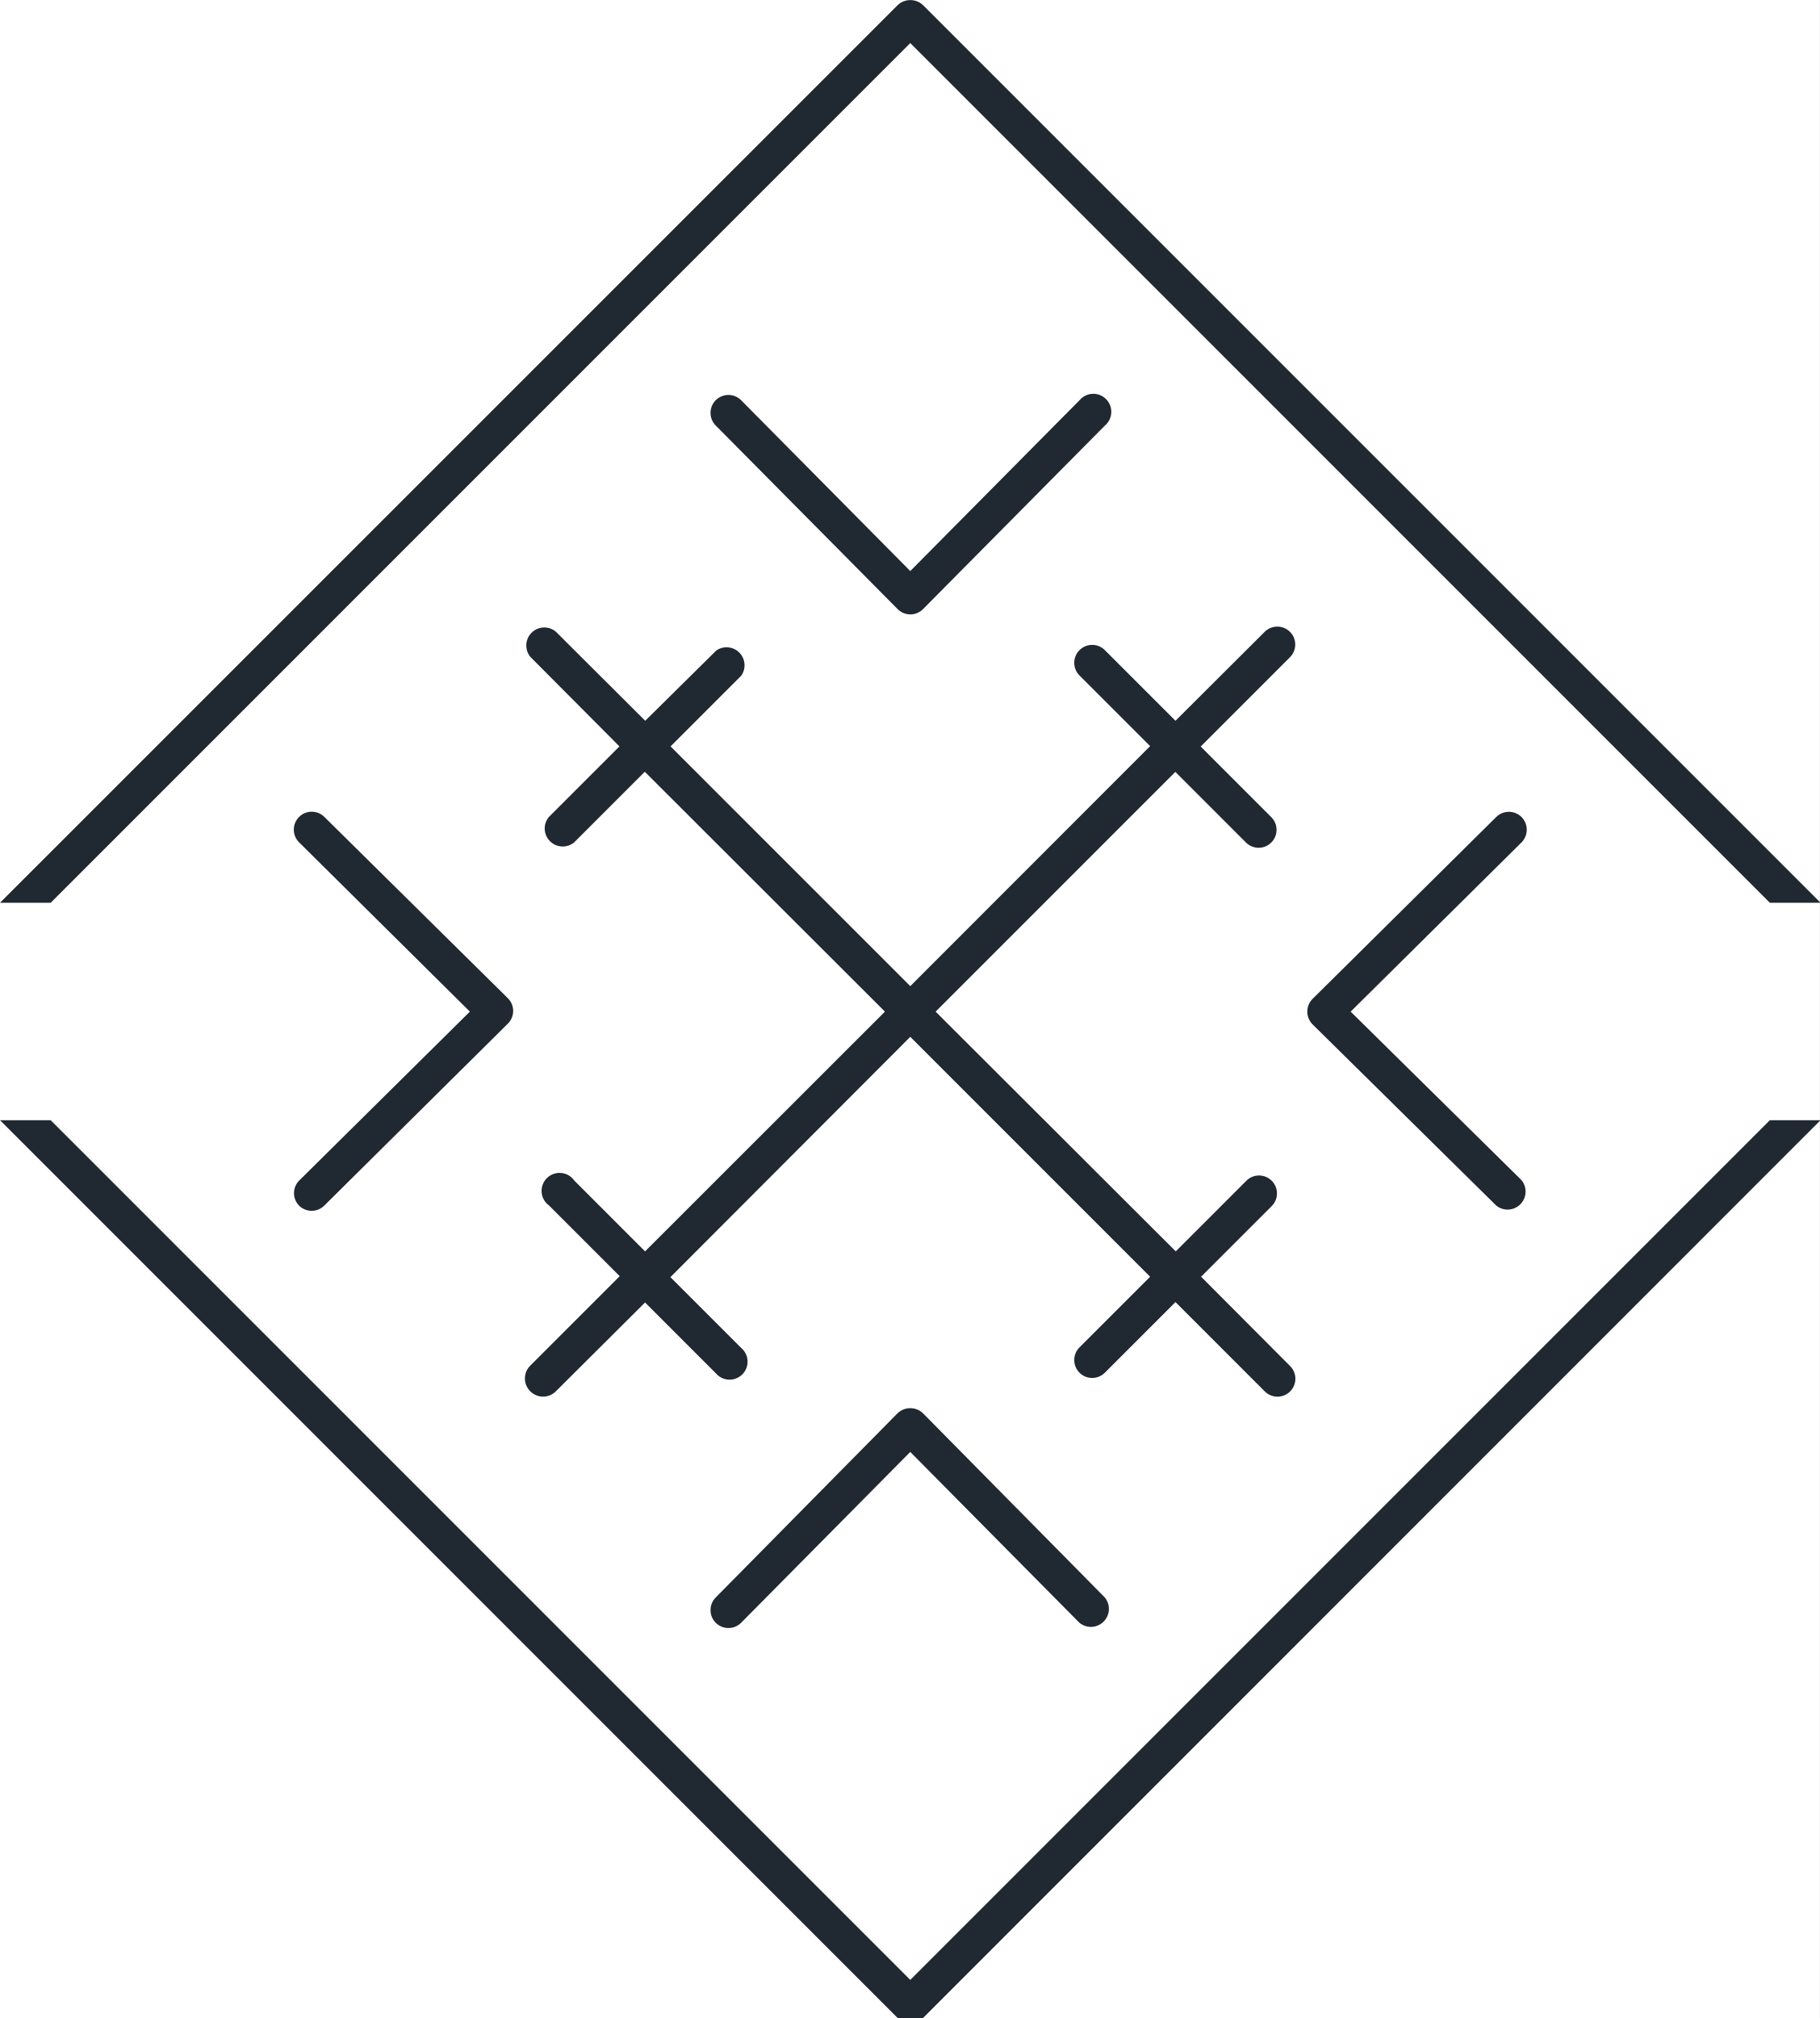
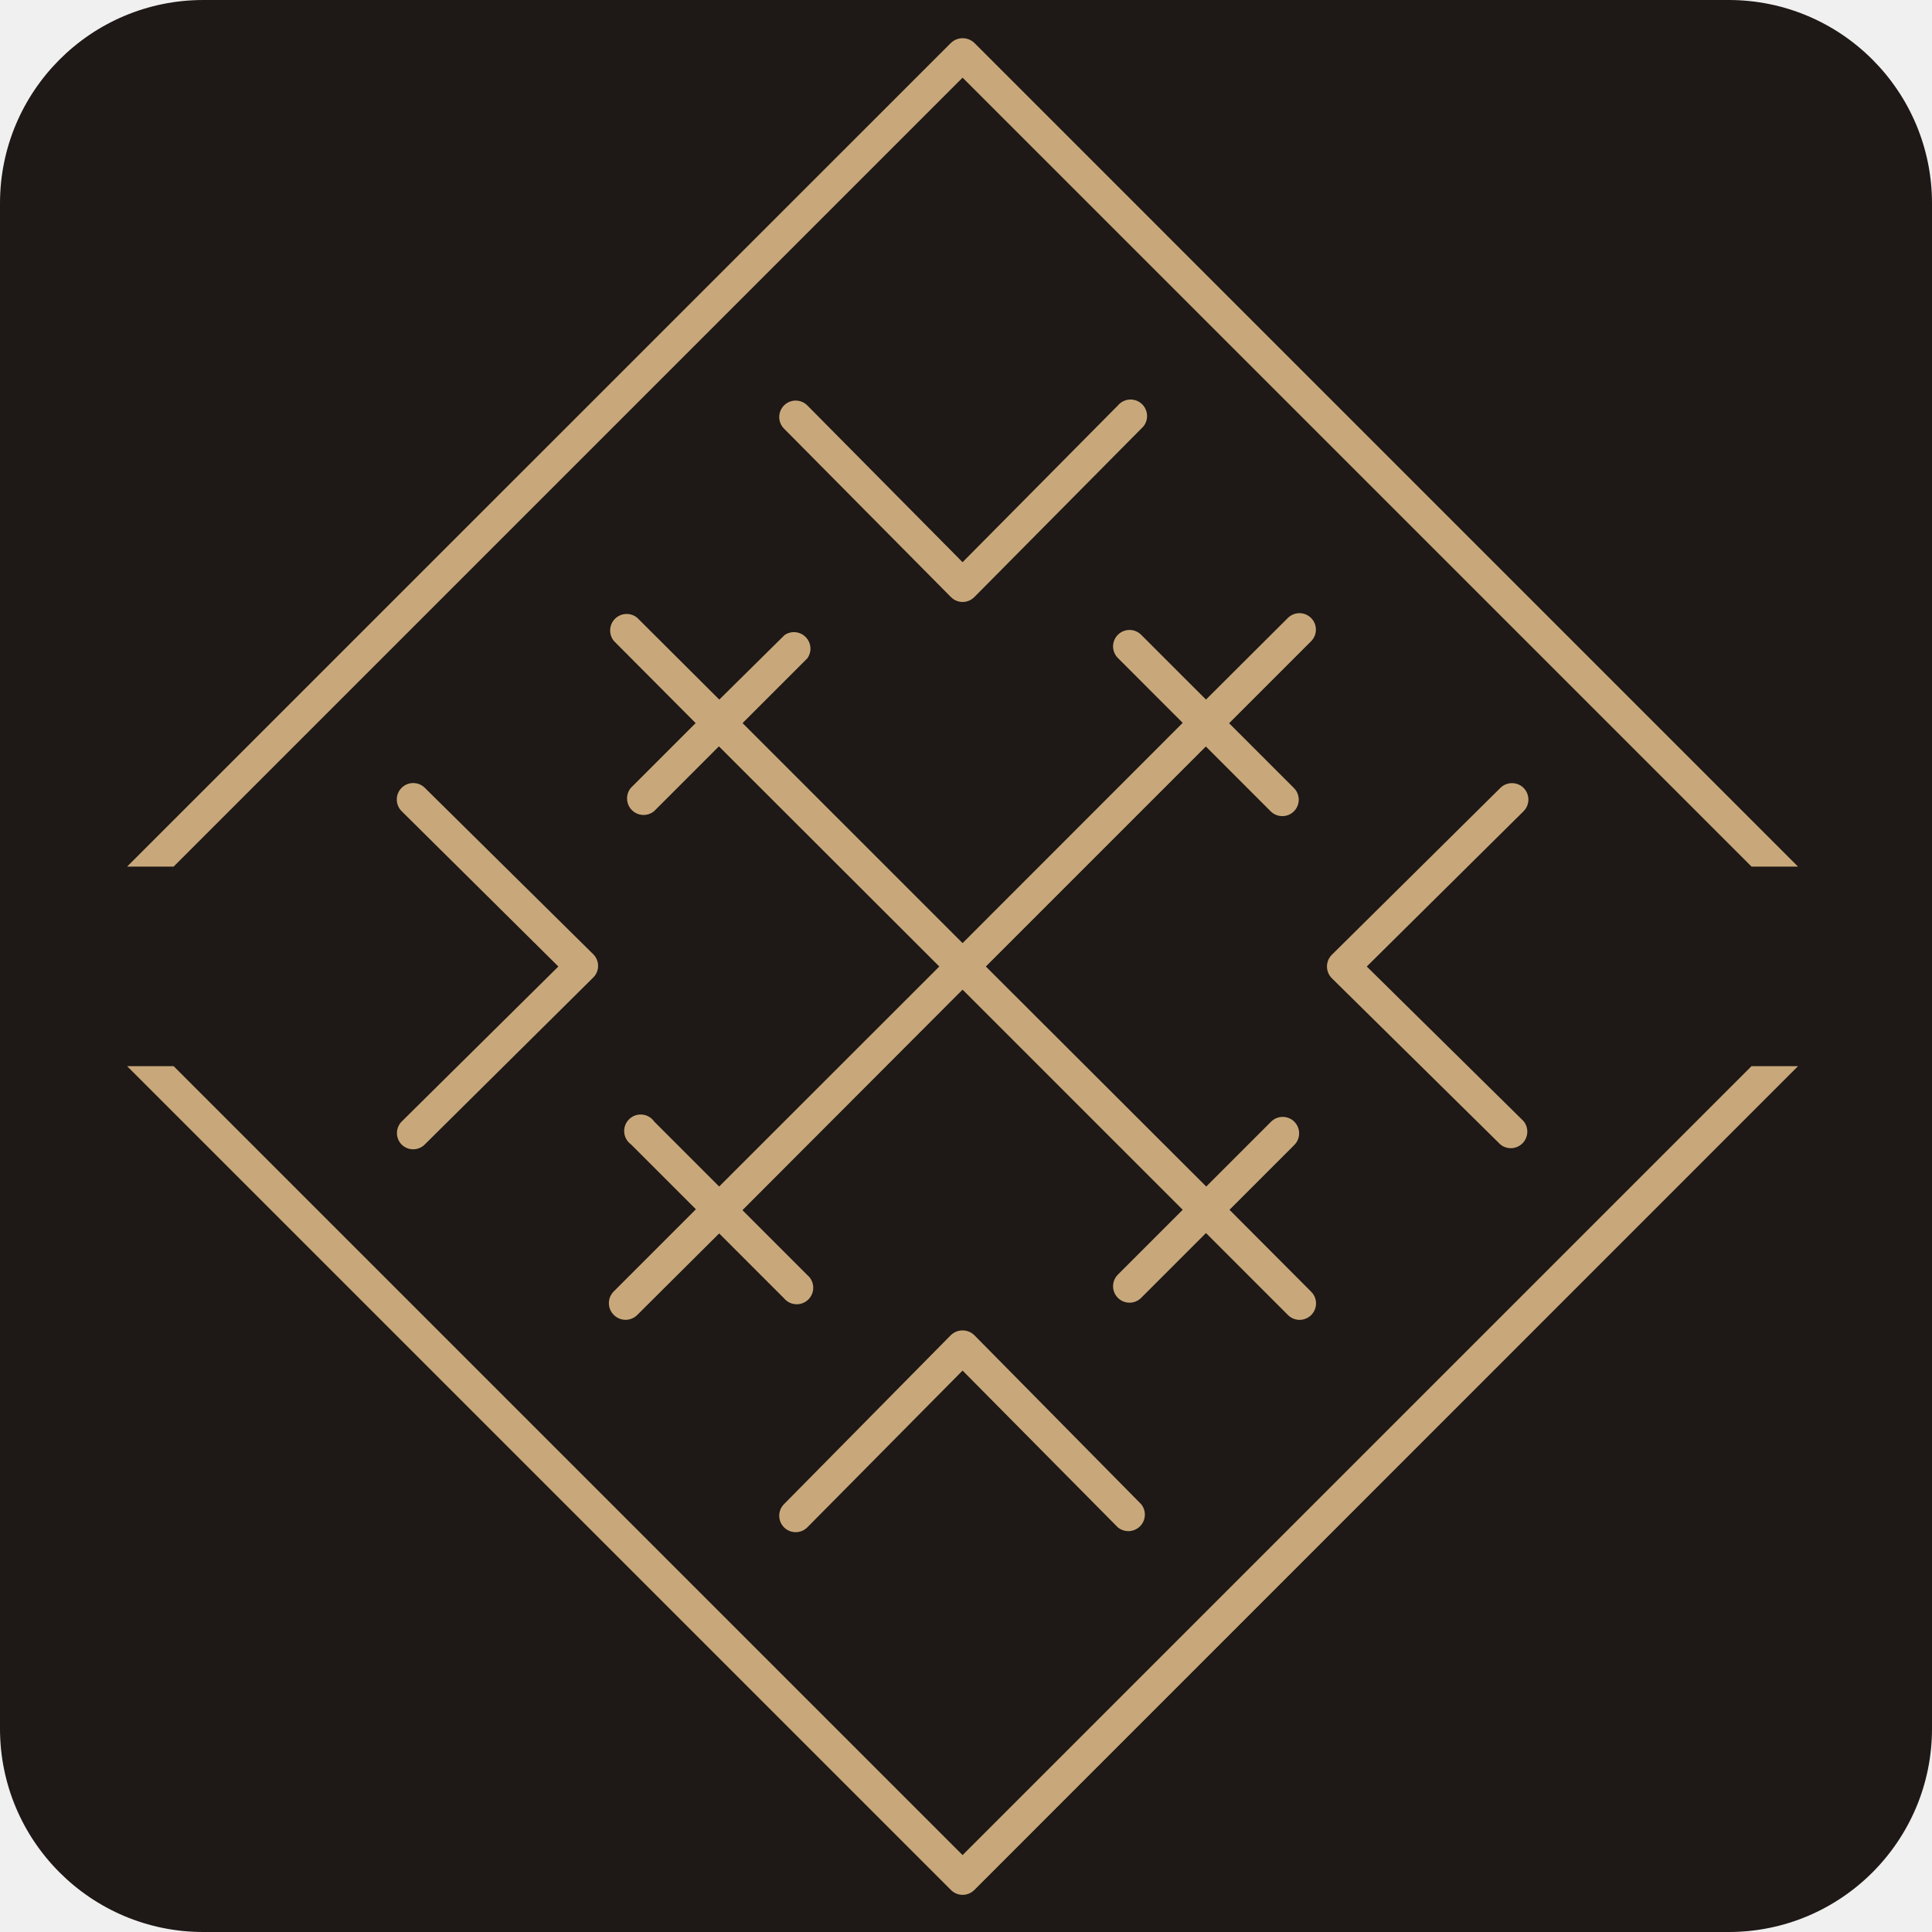
- <svg xmlns="http://www.w3.org/2000/svg" viewBox="0 0 131.39 145.7">
-   <rect width="131.39" height="145.7" fill="white" />
-   <g fill="#202832">
+ <svg xmlns="http://www.w3.org/2000/svg" viewBox="0 0 152 152">
+   <rect width="152" height="152" rx="16" fill="#1e1816" />
+   <g transform="translate(10 3)" fill="#c8a87a">
    <path d="M38.3 100.46a1.3 1.3 0 001.83 0l6.45-6.42 5.1 5.1a1.3 1.3 0 101.83-1.83l-5.1-5.1 17.32-17.35 17.32 17.32-5.1 5.1a1.294 1.294 0 101.83 1.83l5.1-5.1 6.45 6.45a1.294 1.294 0 001.83-1.83l-6.43-6.45 5.1-5.1A1.294 1.294 0 0090 85.25l-5.1 5.1-17.34-17.31 17.31-17.31 5.1 5.1A1.294 1.294 0 1091.8 59l-5.1-5.1 6.45-6.45a1.294 1.294 0 00-1.83-1.83l-6.44 6.42-5.1-5.1a1.294 1.294 0 00-1.83 1.83l5.1 5.1L65.73 71.2 48.42 53.89l5.1-5.1a1.3 1.3 0 00-1.79-1.83l-5.14 5.08-6.46-6.44a1.3 1.3 0 00-1.83 1.83l6.43 6.46-5.1 5.1a1.3 1.3 0 001.83 1.83l5.1-5.1L63.9 73.04 46.58 90.35l-5.1-5.1a1.3 1.3 0 10-1.83 1.79l5.1 5.1-6.45 6.45a1.3 1.3 0 000 1.87z" />
    <path d="M64.82.37L0 65.18h3.66L65.73 3.11l62.07 62.07h3.66L66.65.37a1.33 1.33 0 00-1.83 0zm.91 142.58L3.66 80.88H0l64.82 64.82a1.3 1.3 0 001.83 0l64.81-64.82h-3.66z" />
    <path d="M64.81 102.04l-13.13 13.3a1.294 1.294 0 101.84 1.82l12.21-12.33 12.21 12.33a1.3 1.3 0 001.84-1.82l-13.13-13.3a1.33 1.33 0 00-1.84 0zm.92-57.68a1.3 1.3 0 00.92-.38l13.13-13.25a1.3 1.3 0 10-1.84-1.82L65.73 41.23 53.52 28.9a1.294 1.294 0 00-1.84 1.82l13.13 13.25a1.29 1.29 0 00.92.39zM21.59 87.04a1.29 1.29 0 001.83 0l13.25-13.13a1.29 1.29 0 000-1.84L23.42 58.98a1.294 1.294 0 10-1.82 1.84l12.33 12.22-12.33 12.2a1.29 1.29 0 00-.01 1.8zm88.28-28.05a1.3 1.3 0 00-1.83 0L94.78 72.12a1.3 1.3 0 000 1.84l13.26 13.08a1.3 1.3 0 001.82-1.84L97.53 73.04l12.33-12.21a1.3 1.3 0 00.01-1.84z" />
  </g>
</svg>
